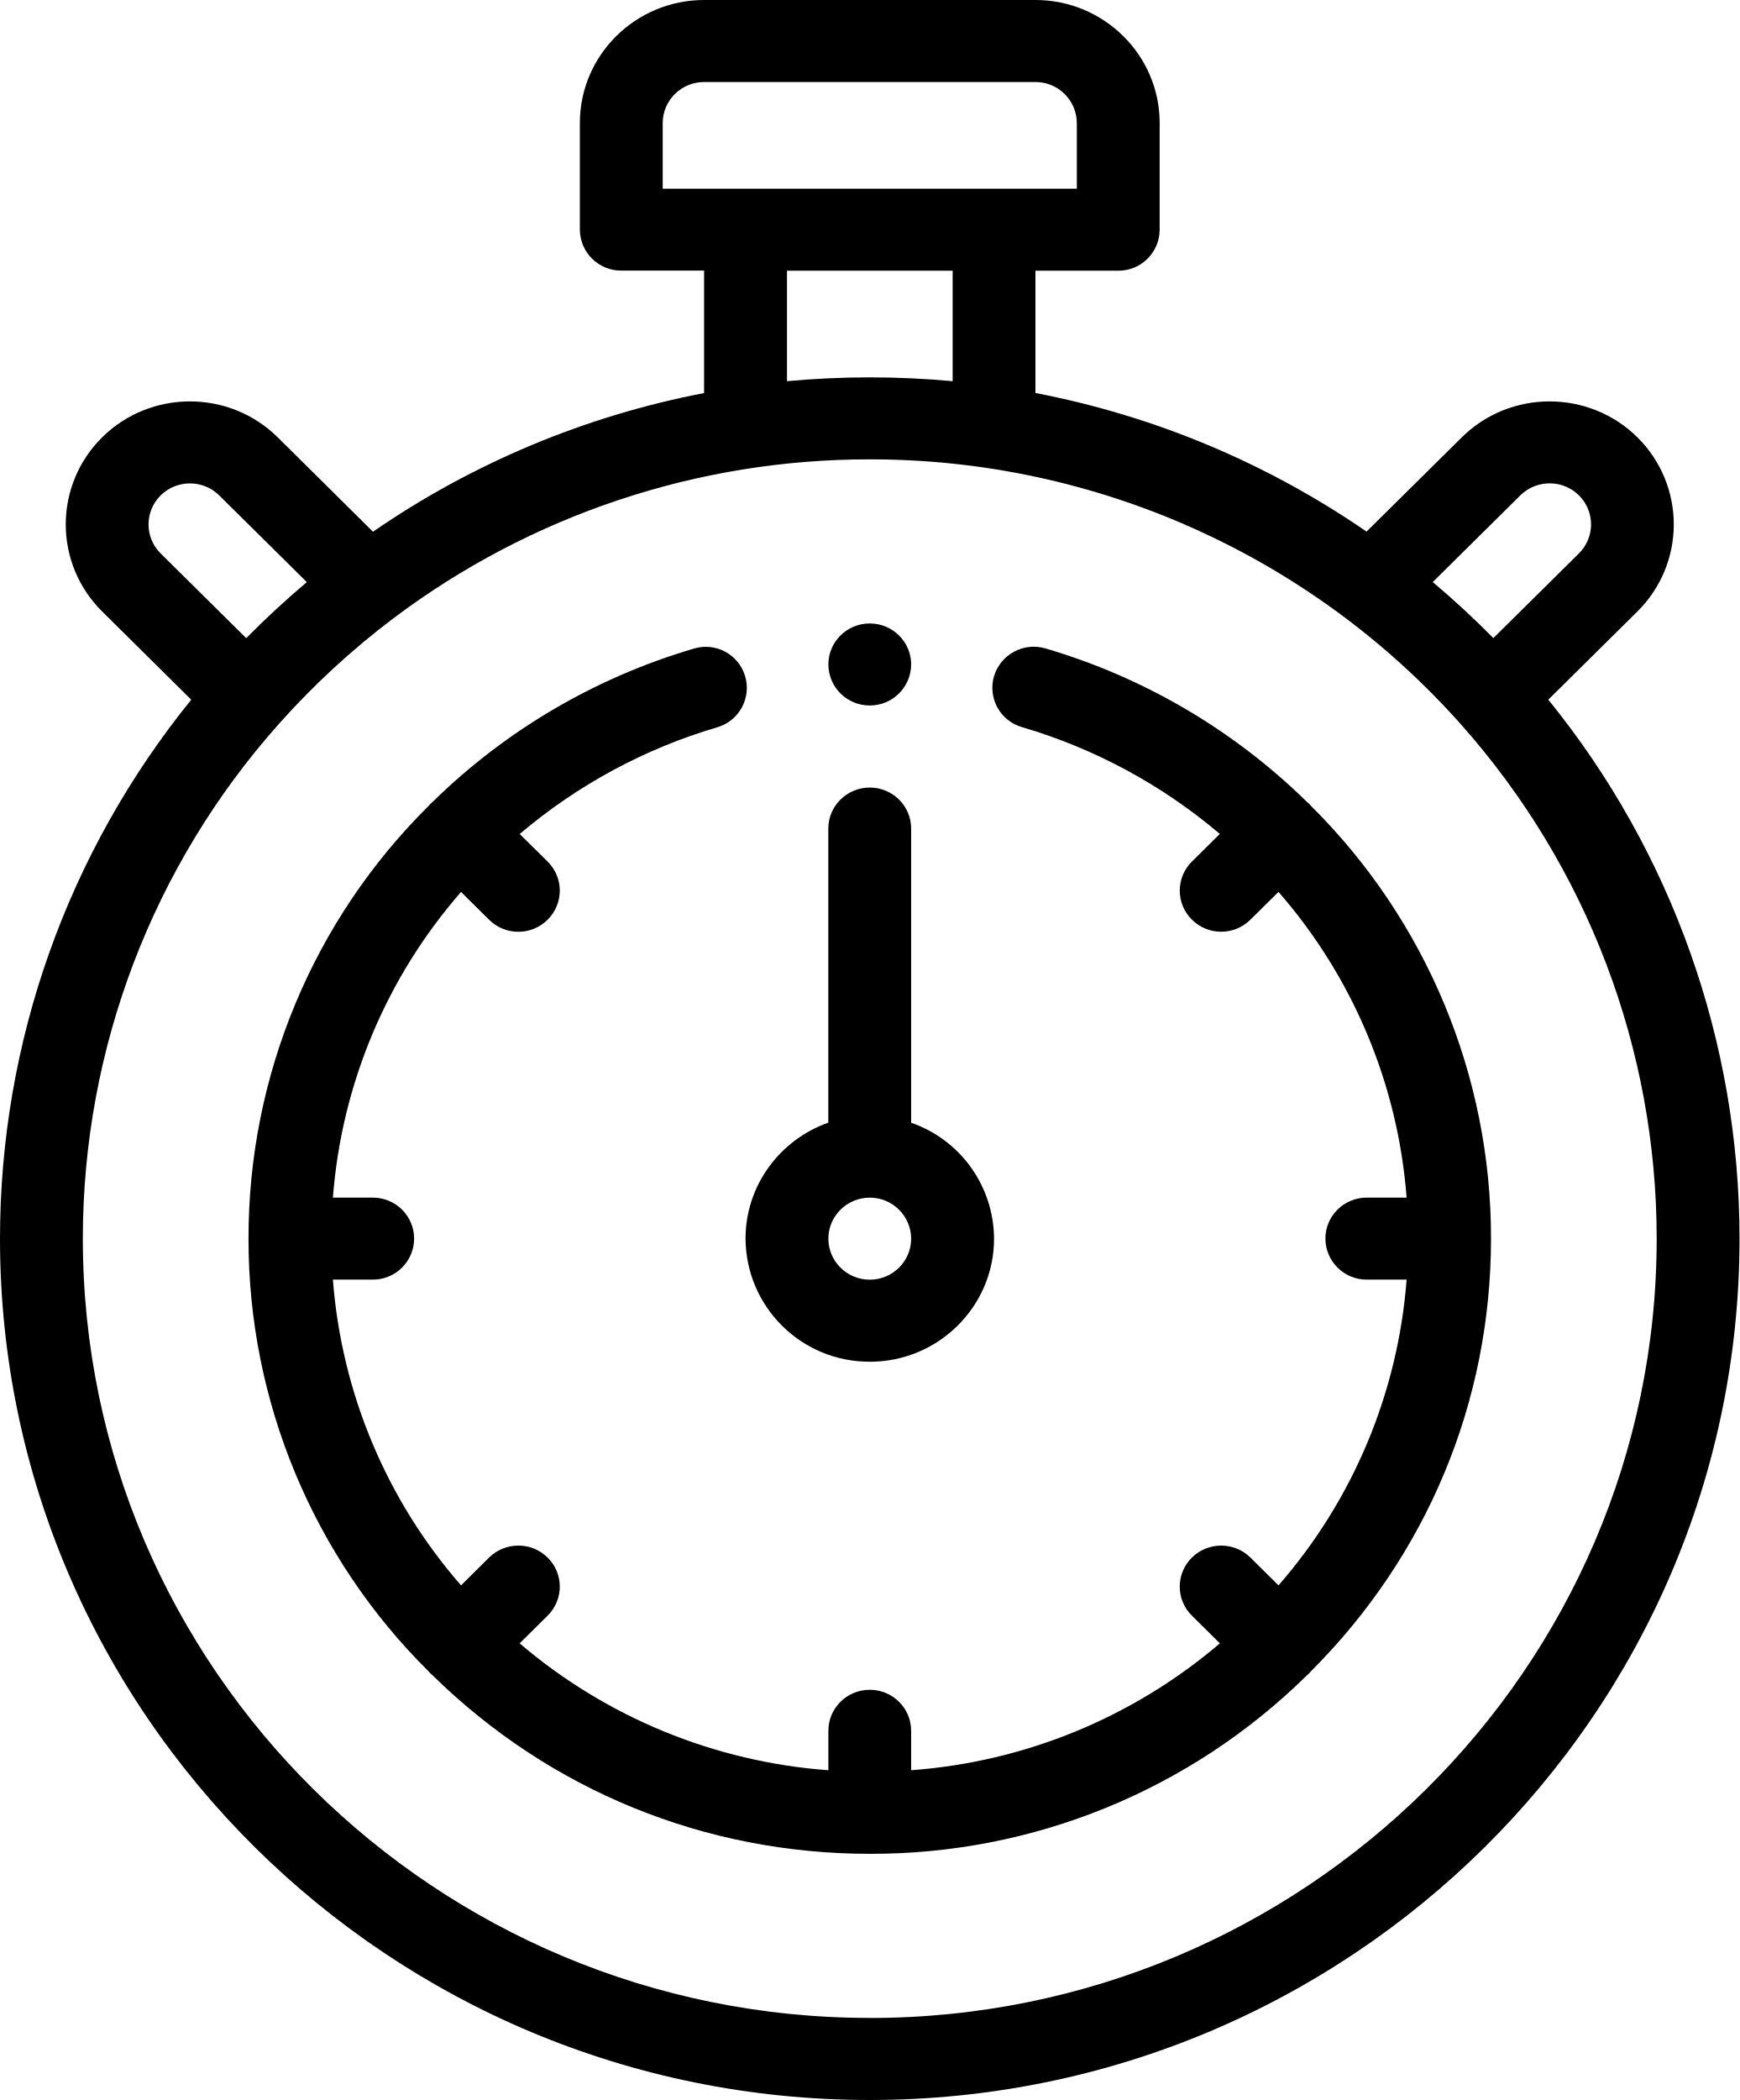
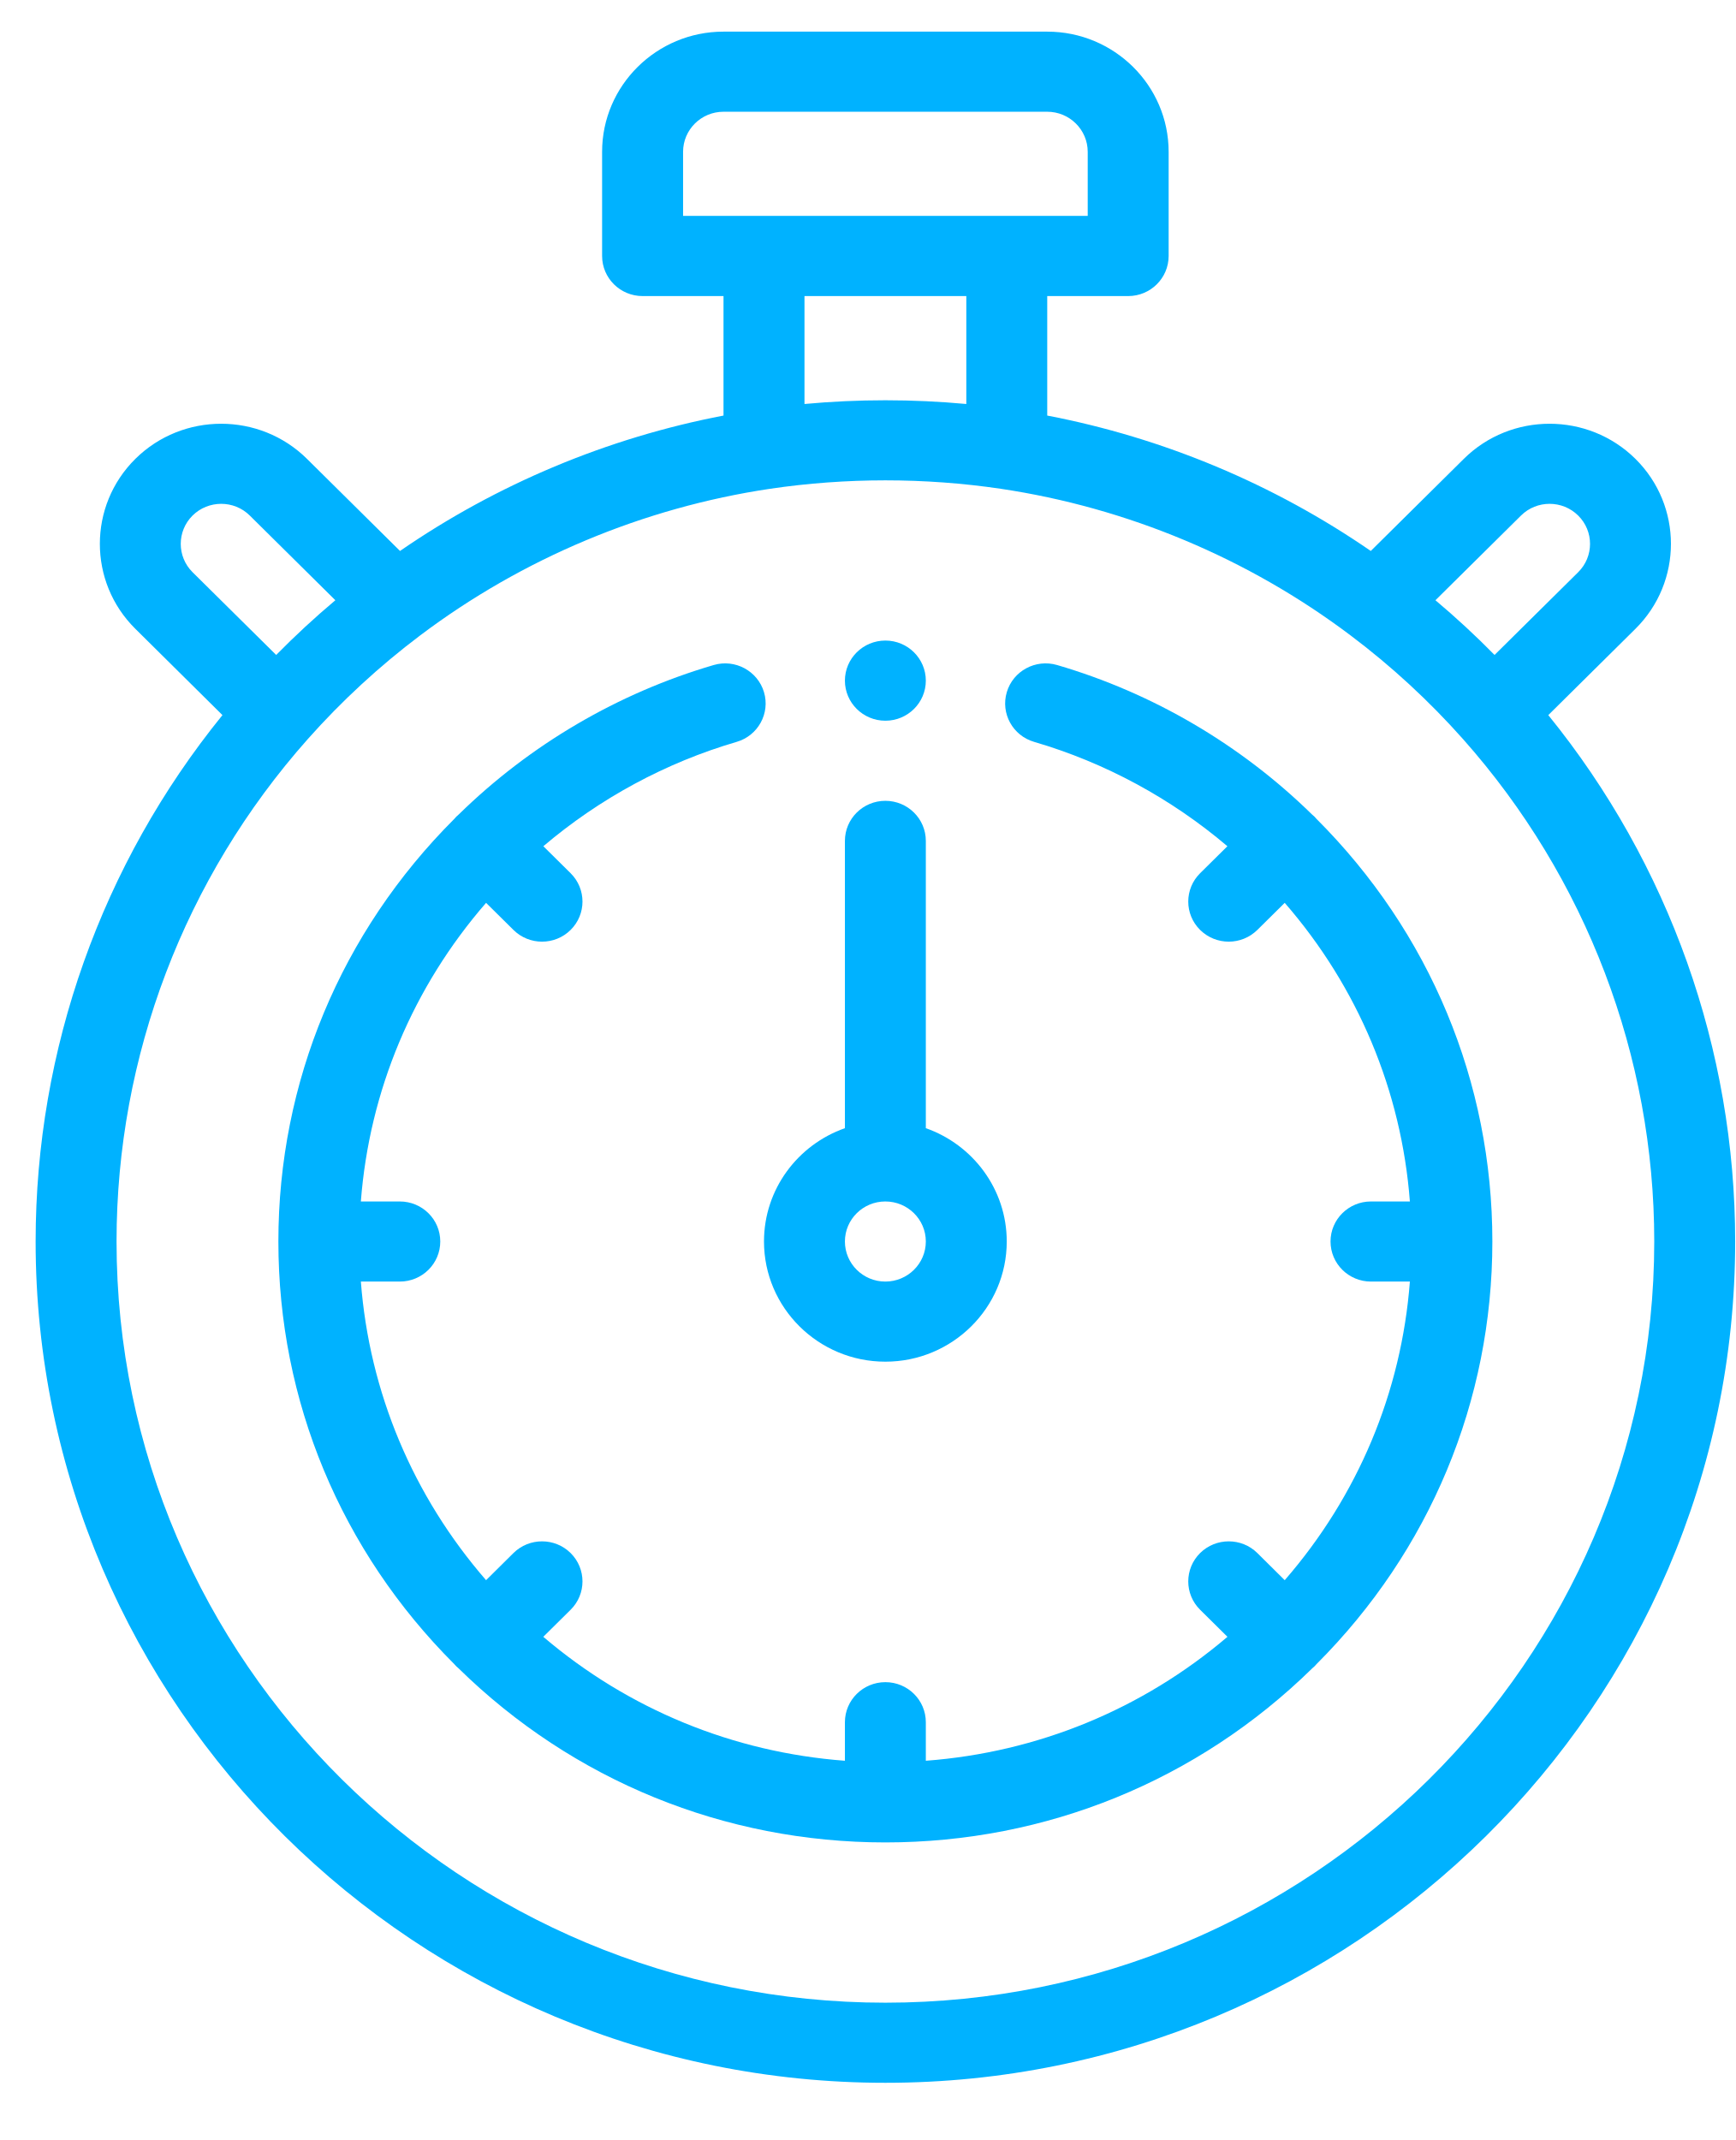
- <svg xmlns="http://www.w3.org/2000/svg" width="29" height="35">
-   <path d="M3.188 11.662L1.702 10.19a2.038 2.038 0 010-2.9c.807-.8 2.122-.8 2.929 0l1.587 1.572a14.58 14.58 0 015.52-2.311V4.51h-1.38a.687.687 0 01-.691-.683V2.051C9.667.92 10.596 0 11.738 0h5.524c1.142 0 2.071.92 2.071 2.05v1.778a.687.687 0 01-.69.684h-1.381V6.55a14.578 14.578 0 015.52 2.31l1.587-1.57c.807-.8 2.121-.8 2.93 0a2.04 2.04 0 010 2.9l-1.487 1.471A14.252 14.252 0 0129 20.644C29 28.56 22.495 35 14.5 35S0 28.56 0 20.645c0-3.277 1.128-6.442 3.188-8.983zm.467-3.405a.696.696 0 00-.977 0 .68.68 0 000 .967l1.427 1.412c.322-.327.659-.638 1.01-.934l-1.46-1.445zm14.297-6.206a.688.688 0 00-.69-.684h-5.524c-.38 0-.69.307-.69.684v1.094h6.904V2.05zM13.12 4.51v1.843a15.006 15.006 0 012.762 0V4.512H13.12zm13.203 3.746a.696.696 0 00-.977 0l-1.46 1.445c.351.296.688.607 1.01.934l1.427-1.412a.68.68 0 000-.967zM14.5 33.633c7.234 0 13.119-5.827 13.119-12.989 0-3.159-1.158-6.202-3.262-8.57A13.177 13.177 0 0014.5 7.656a13.18 13.18 0 00-7.936 2.645 13.19 13.19 0 00-1.921 1.771 12.898 12.898 0 00-3.262 8.572c0 7.161 5.885 12.988 13.119 12.988z" />
-   <path d="M14.5 22.695a2.063 2.063 0 01-2.071-2.05c0-.892.577-1.651 1.38-1.934V13.81c0-.378.31-.684.691-.684.382 0 .69.306.69.684v4.902a2.056 2.056 0 011.382 1.934c0 1.13-.93 2.05-2.072 2.05zm0-2.734c-.38 0-.69.306-.69.684 0 .377.31.683.69.683.38 0 .69-.306.69-.683a.688.688 0 00-.69-.684z" />
-   <path d="M7.145 13.433a.54.54 0 01.033-.037l.04-.037a10.417 10.417 0 014.353-2.55.682.682 0 11.391 1.311 9.028 9.028 0 00-3.298 1.78l.466.46c.27.268.27.7 0 .968a.692.692 0 01-.977 0l-.467-.462A8.758 8.758 0 005.55 19.96h.664c.382 0 .69.306.69.684a.686.686 0 01-.69.683H5.55a8.757 8.757 0 002.136 5.096l.467-.463a.696.696 0 01.977 0c.27.267.27.7 0 .967l-.467.462a8.941 8.941 0 005.147 2.115v-.657c0-.378.309-.684.69-.684.381 0 .69.306.69.684v.657a8.939 8.939 0 005.147-2.115l-.467-.462a.679.679 0 010-.967.696.696 0 01.977 0l.467.463a8.758 8.758 0 002.136-5.096h-.664a.687.687 0 01-.69-.683c0-.378.308-.684.69-.684h.664a8.758 8.758 0 00-2.136-5.095l-.467.462a.692.692 0 01-.977 0 .68.68 0 010-.967l.466-.461a9.024 9.024 0 00-3.298-1.78.682.682 0 01-.466-.85.692.692 0 01.857-.462 10.414 10.414 0 014.351 2.55.672.672 0 01.042.037l.033.037a10.132 10.132 0 013.002 7.213c0 2.718-1.066 5.277-3.002 7.211a.555.555 0 01-.033.037.38.38 0 01-.037.033 10.34 10.34 0 01-7.285 2.972c-2.746 0-5.33-1.055-7.284-2.971l-.038-.034c-.012-.011-.022-.024-.033-.036a10.132 10.132 0 01-3.002-7.212 10.13 10.13 0 013.002-7.212z" />
-   <path d="M14.5 11.758a.687.687 0 01-.69-.684c0-.377.309-.683.69-.683.381 0 .69.306.69.683a.688.688 0 01-.69.684z" />
+ <svg xmlns="http://www.w3.org/2000/svg" width="30" height="37" viewBox="0 0 30 37" fill="none">
+   <path d="M3.846 12.364L2.34 10.872C1.522 10.063 1.522 8.744 2.34 7.934C3.158 7.124 4.49 7.124 5.308 7.934L6.916 9.526C8.594 8.369 10.506 7.569 12.509 7.185V5.119H11.11C10.723 5.119 10.41 4.808 10.41 4.426V2.625C10.41 1.479 11.352 0.547 12.509 0.547H18.106C19.264 0.547 20.205 1.479 20.205 2.625V4.426C20.205 4.808 19.892 5.119 19.506 5.119H18.106V7.185C20.11 7.569 22.022 8.369 23.7 9.526L25.308 7.934C26.125 7.124 27.457 7.124 28.276 7.934C29.094 8.744 29.094 10.062 28.276 10.872L26.769 12.364C28.857 14.938 30 18.145 30 21.465C30 29.486 23.409 36.011 15.308 36.011C7.207 36.011 0.616 29.486 0.616 21.465C0.616 18.145 1.758 14.938 3.846 12.364ZM4.319 8.914C4.046 8.643 3.602 8.644 3.329 8.914C3.057 9.184 3.057 9.623 3.329 9.893L4.775 11.324C5.101 10.993 5.442 10.677 5.798 10.378L4.319 8.914ZM18.806 2.625C18.806 2.243 18.492 1.932 18.106 1.932H12.509C12.123 1.932 11.81 2.243 11.81 2.625V3.733H18.806V2.625ZM13.909 5.119V6.985C14.836 6.899 15.78 6.899 16.707 6.985V5.119H13.909ZM27.286 8.914C27.014 8.644 26.57 8.643 26.297 8.914L24.818 10.378C25.173 10.677 25.515 10.993 25.84 11.324L27.286 9.893C27.559 9.623 27.559 9.184 27.286 8.914ZM15.308 34.626C22.637 34.626 28.601 28.722 28.601 21.465C28.601 18.264 27.427 15.18 25.296 12.78C24.709 12.119 24.054 11.515 23.349 10.985C21.583 9.654 19.492 8.778 17.303 8.451C16.648 8.354 15.976 8.305 15.308 8.305C14.639 8.305 13.968 8.354 13.313 8.451C11.124 8.778 9.033 9.654 7.266 10.985C6.562 11.515 5.907 12.119 5.32 12.78C3.189 15.18 2.015 18.264 2.015 21.465C2.015 28.722 7.978 34.626 15.308 34.626Z" fill="#00B2FF" />
+   <path d="M15.307 23.543C14.15 23.543 13.209 22.611 13.209 21.465C13.209 20.562 13.793 19.792 14.608 19.506V14.539C14.608 14.156 14.921 13.846 15.307 13.846C15.694 13.846 16.007 14.156 16.007 14.539V19.506C16.821 19.792 17.406 20.562 17.406 21.465C17.406 22.611 16.465 23.543 15.307 23.543ZM15.307 20.773C14.921 20.773 14.608 21.083 14.608 21.465C14.608 21.847 14.921 22.158 15.307 22.158C15.693 22.158 16.007 21.847 16.007 21.465C16.007 21.083 15.693 20.773 15.307 20.773Z" fill="#00B2FF" />
+   <path d="M7.855 14.158C7.866 14.145 7.877 14.132 7.889 14.12C7.902 14.107 7.916 14.095 7.93 14.083C9.163 12.875 10.686 11.982 12.34 11.498C12.71 11.39 13.099 11.6 13.209 11.967C13.318 12.334 13.106 12.719 12.736 12.827C11.511 13.185 10.368 13.804 9.394 14.631L9.866 15.098C10.139 15.369 10.139 15.807 9.866 16.078C9.73 16.213 9.551 16.281 9.371 16.281C9.192 16.281 9.013 16.213 8.877 16.078L8.404 15.61C7.138 17.067 6.386 18.861 6.239 20.773H6.912C7.299 20.773 7.612 21.083 7.612 21.465C7.612 21.848 7.299 22.158 6.912 22.158H6.239C6.386 24.07 7.138 25.863 8.404 27.321L8.877 26.852C9.15 26.582 9.593 26.582 9.866 26.852C10.139 27.123 10.139 27.562 9.866 27.832L9.393 28.3C10.865 29.554 12.677 30.298 14.608 30.443V29.777C14.608 29.394 14.921 29.084 15.308 29.084C15.694 29.084 16.007 29.394 16.007 29.777V30.443C17.939 30.298 19.75 29.554 21.222 28.3L20.749 27.832C20.476 27.562 20.476 27.123 20.749 26.852C21.023 26.582 21.466 26.582 21.739 26.852L22.212 27.321C23.478 25.863 24.23 24.07 24.376 22.158H23.703C23.317 22.158 23.004 21.848 23.004 21.465C23.004 21.083 23.317 20.773 23.703 20.773H24.376C24.23 18.861 23.478 17.067 22.212 15.61L21.739 16.078C21.602 16.213 21.423 16.281 21.244 16.281C21.065 16.281 20.886 16.213 20.749 16.078C20.476 15.807 20.476 15.369 20.749 15.098L21.221 14.631C20.247 13.804 19.105 13.185 17.88 12.827C17.509 12.719 17.298 12.334 17.407 11.967C17.516 11.6 17.905 11.39 18.276 11.498C19.929 11.981 21.452 12.875 22.684 14.082C22.699 14.094 22.713 14.107 22.727 14.12C22.739 14.132 22.749 14.144 22.76 14.157C24.722 16.117 25.802 18.71 25.802 21.465C25.802 24.22 24.722 26.812 22.761 28.773C22.75 28.785 22.739 28.798 22.727 28.81C22.715 28.822 22.702 28.833 22.689 28.844C20.709 30.786 18.09 31.855 15.308 31.855C12.526 31.855 9.907 30.786 7.927 28.844C7.914 28.833 7.901 28.822 7.889 28.81C7.877 28.798 7.866 28.786 7.855 28.773C5.893 26.813 4.813 24.22 4.813 21.465C4.813 18.711 5.893 16.118 7.855 14.158Z" fill="#00B2FF" />
+   <path d="M15.308 12.461C14.921 12.461 14.608 12.15 14.608 11.768C14.608 11.386 14.921 11.075 15.308 11.075C15.694 11.075 16.007 11.386 16.007 11.768C16.007 12.15 15.694 12.461 15.308 12.461Z" fill="#00B2FF" />
</svg>
